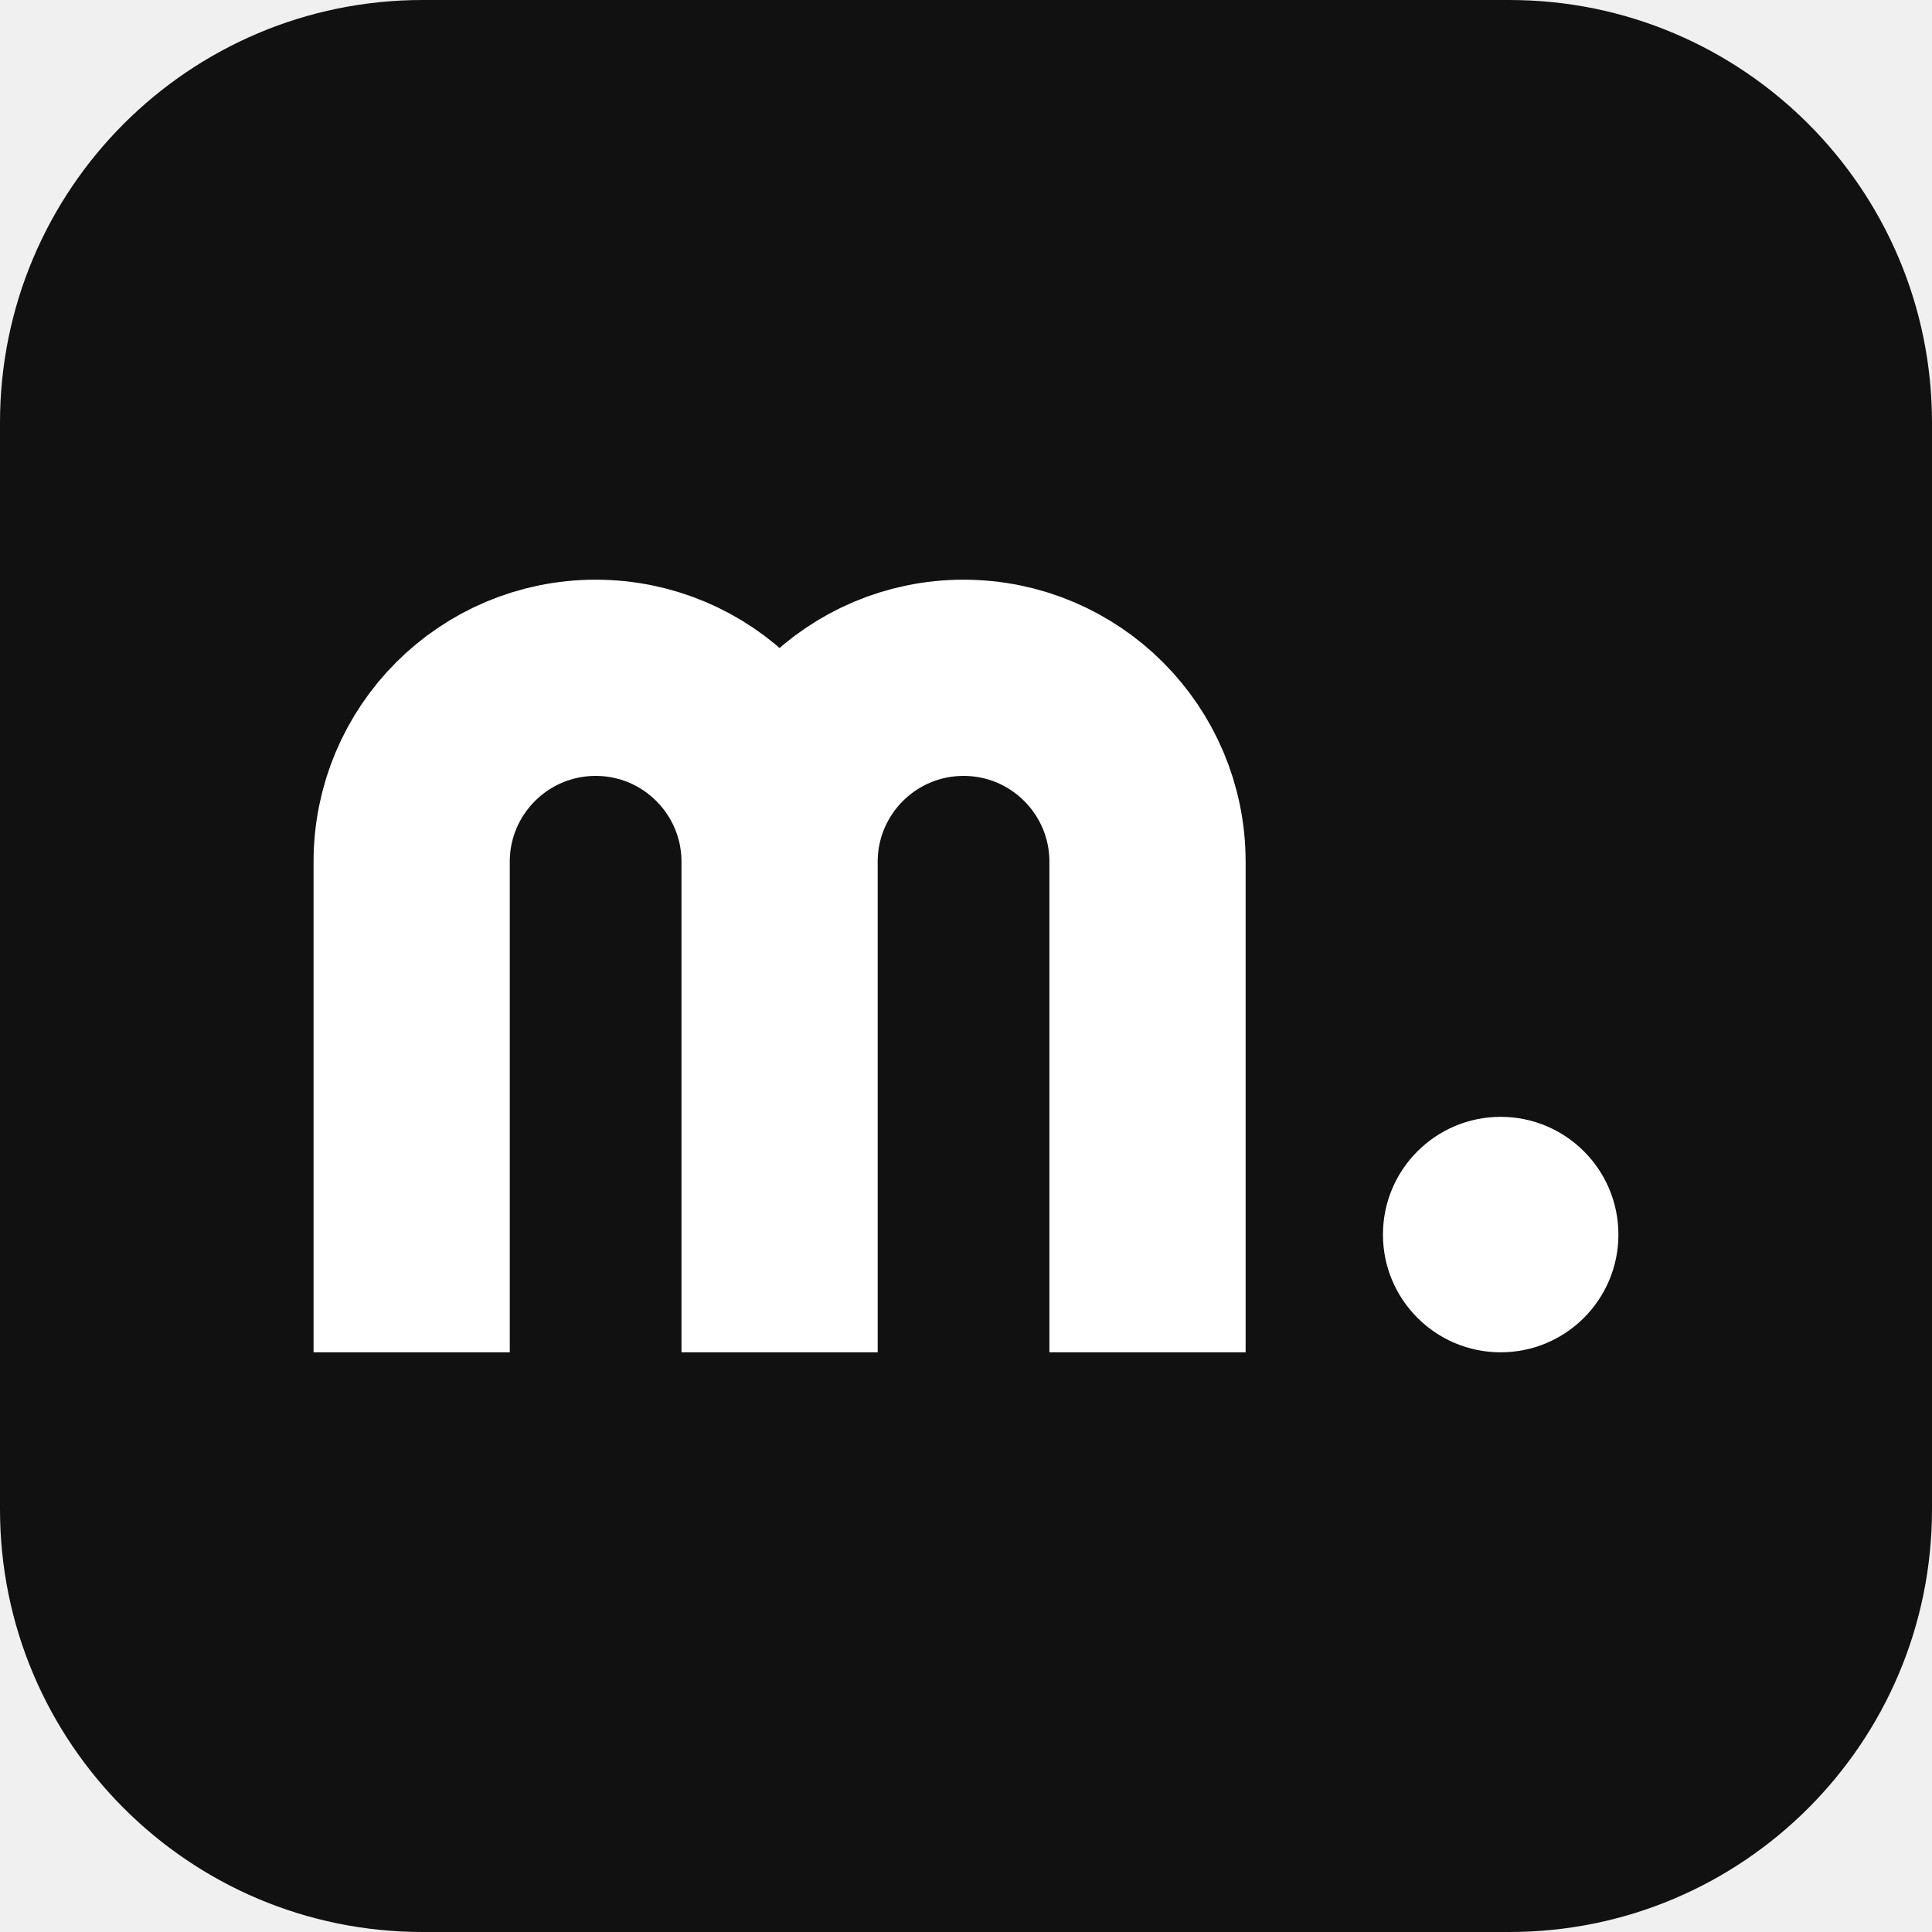
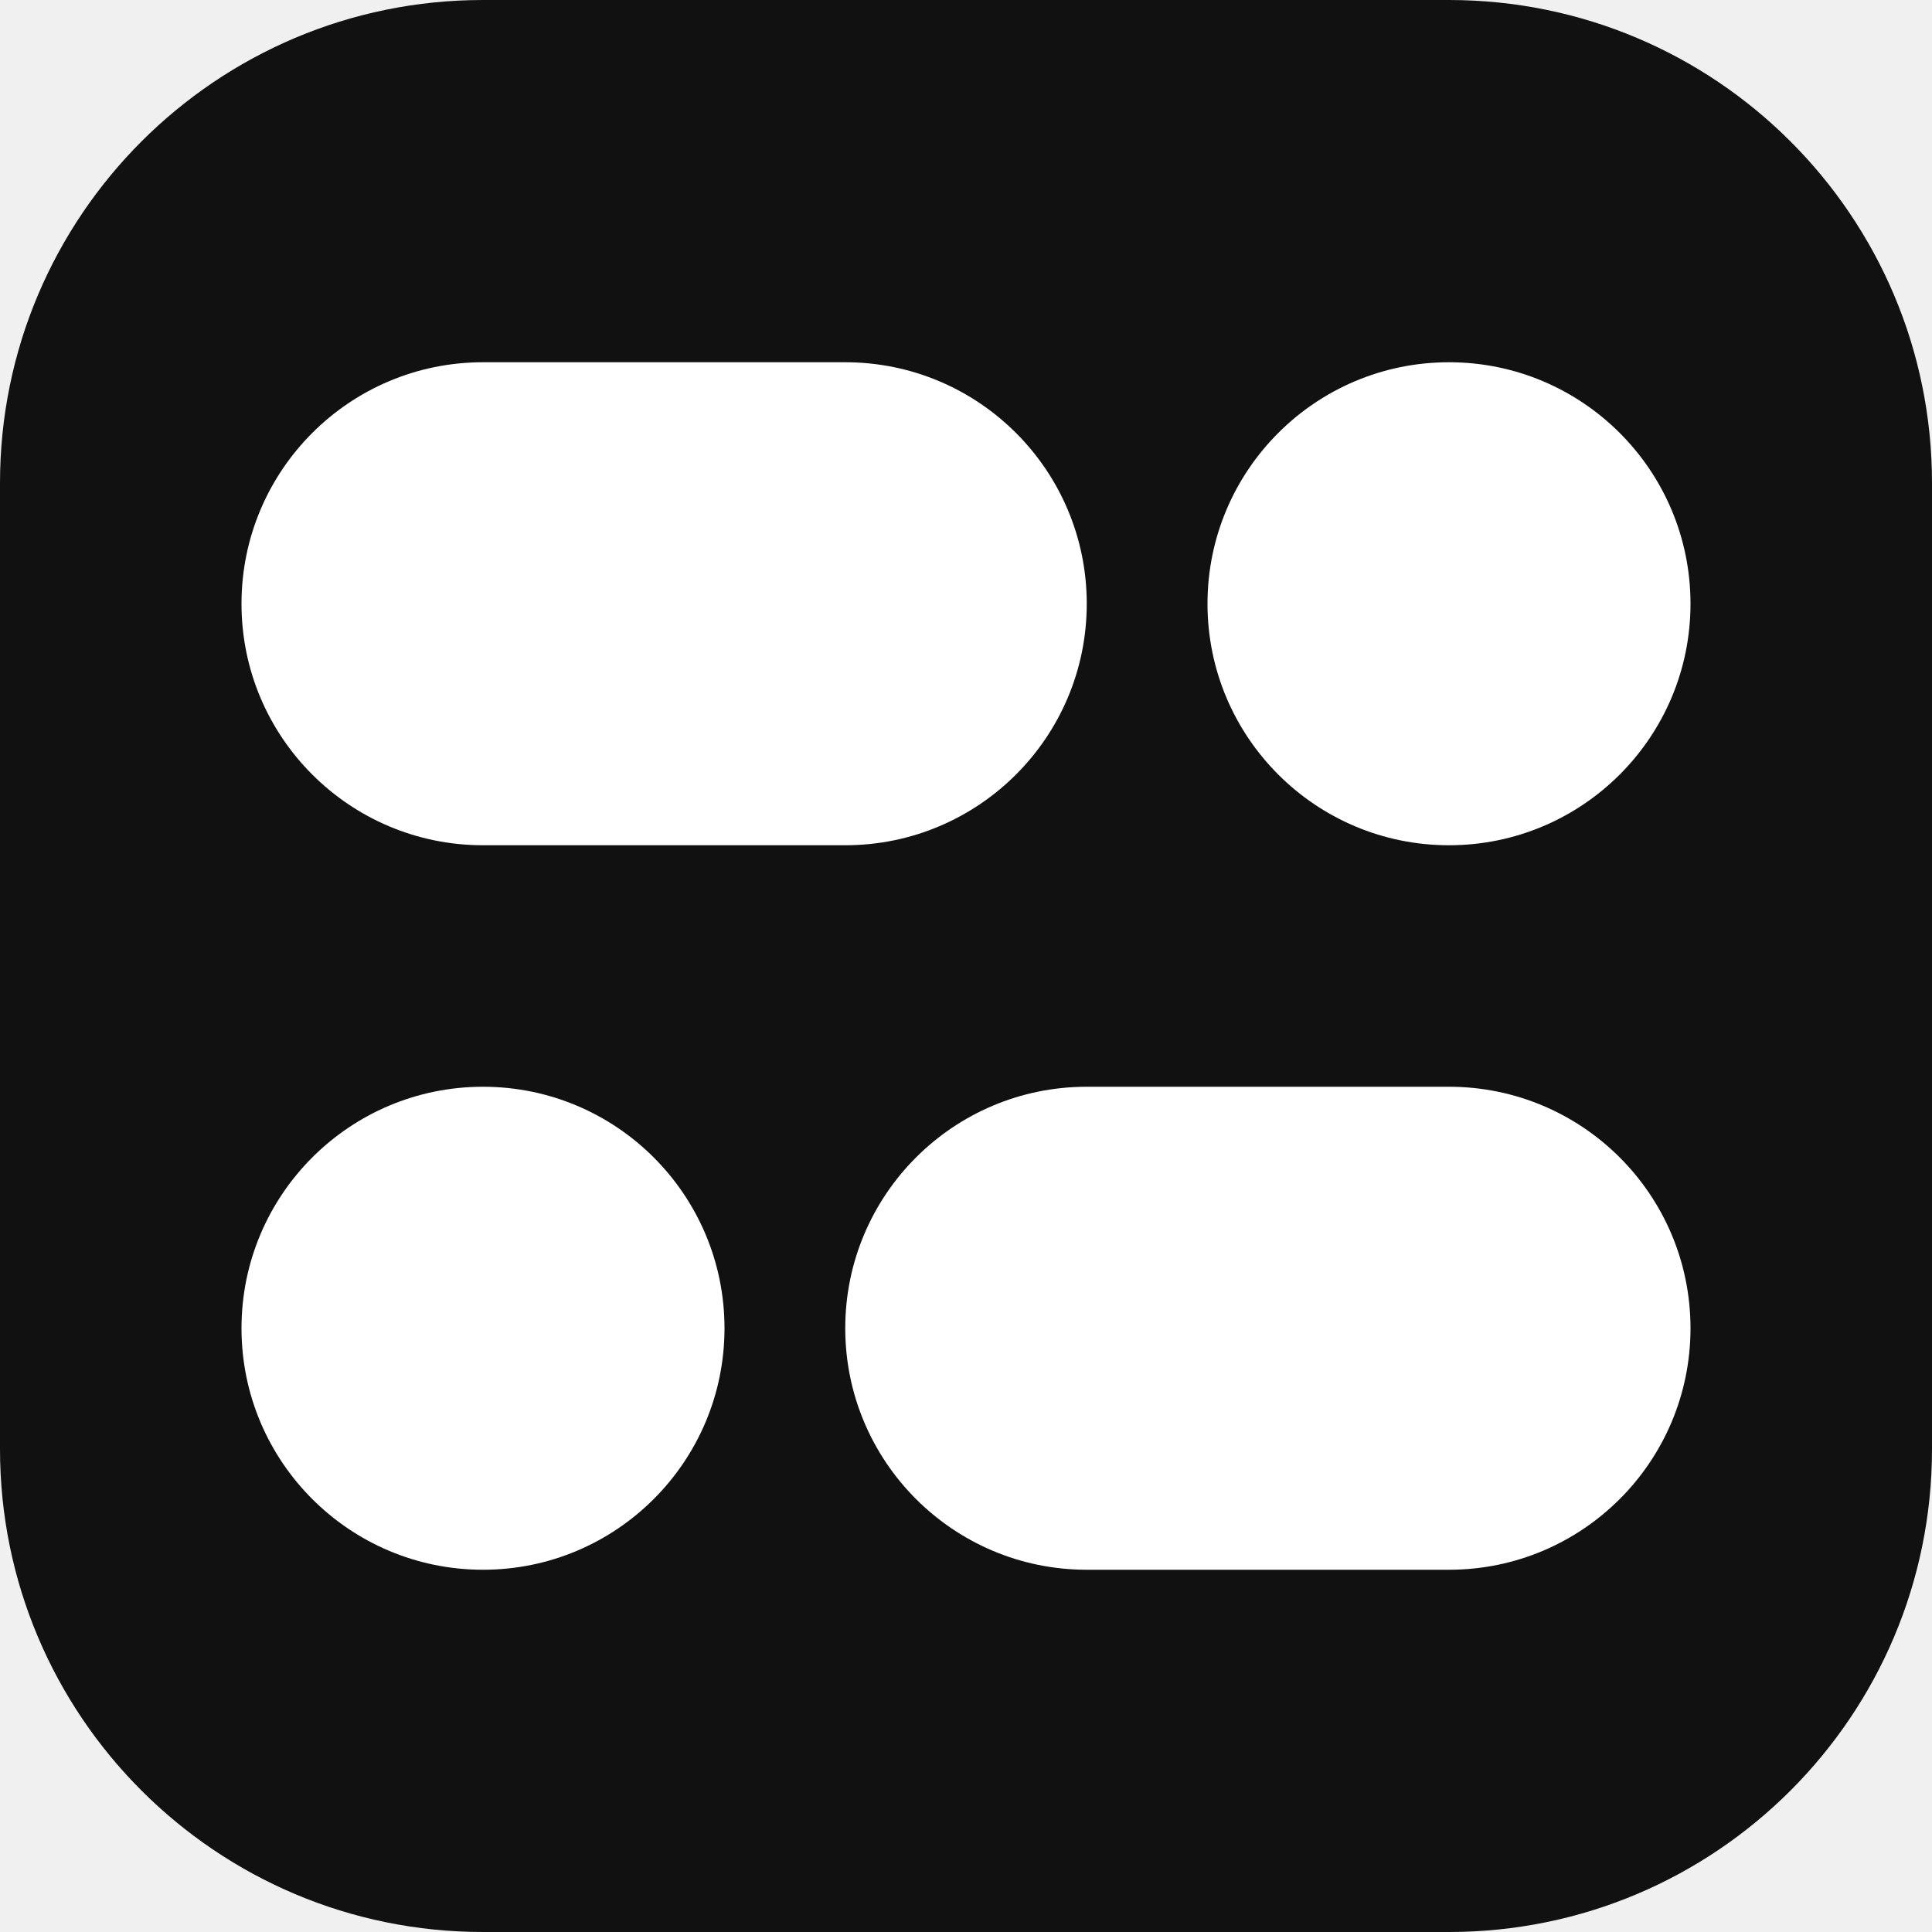
- <svg xmlns="http://www.w3.org/2000/svg" width="64" height="64" viewBox="0 0 64 64">
-   <rect width="64" height="64" rx="14" fill="#111111" />
-   <path d="M13.637 44.797V28.547A6.094 6.094 0 0 1 25.825 28.547V44.797M25.825 28.547A6.094 6.094 0 0 1 38.013 28.547V44.797" fill="none" stroke="#FFFFFF" stroke-width="6.5" />
-   <circle cx="49.712" cy="40.897" r="3.9" fill="#FFFFFF" />
+ <svg xmlns="http://www.w3.org/2000/svg" viewBox="0 0 16 16">
+   <style>.t{fill:#111}.m{fill:#fff}@media (prefers-color-scheme:dark){.t{fill:#ededE8}.m{fill:#0d0d0c}}</style>
+   <rect class="t" width="16" height="16" rx="4" />
+   <g class="m">
+     <rect x="2" y="3" width="7" height="4" rx="2" />
+     <rect x="10" y="3" width="4" height="4" rx="2" />
+     <rect x="2" y="9" width="4" height="4" rx="2" />
+     <rect x="7" y="9" width="7" height="4" rx="2" />
+   </g>
</svg>
